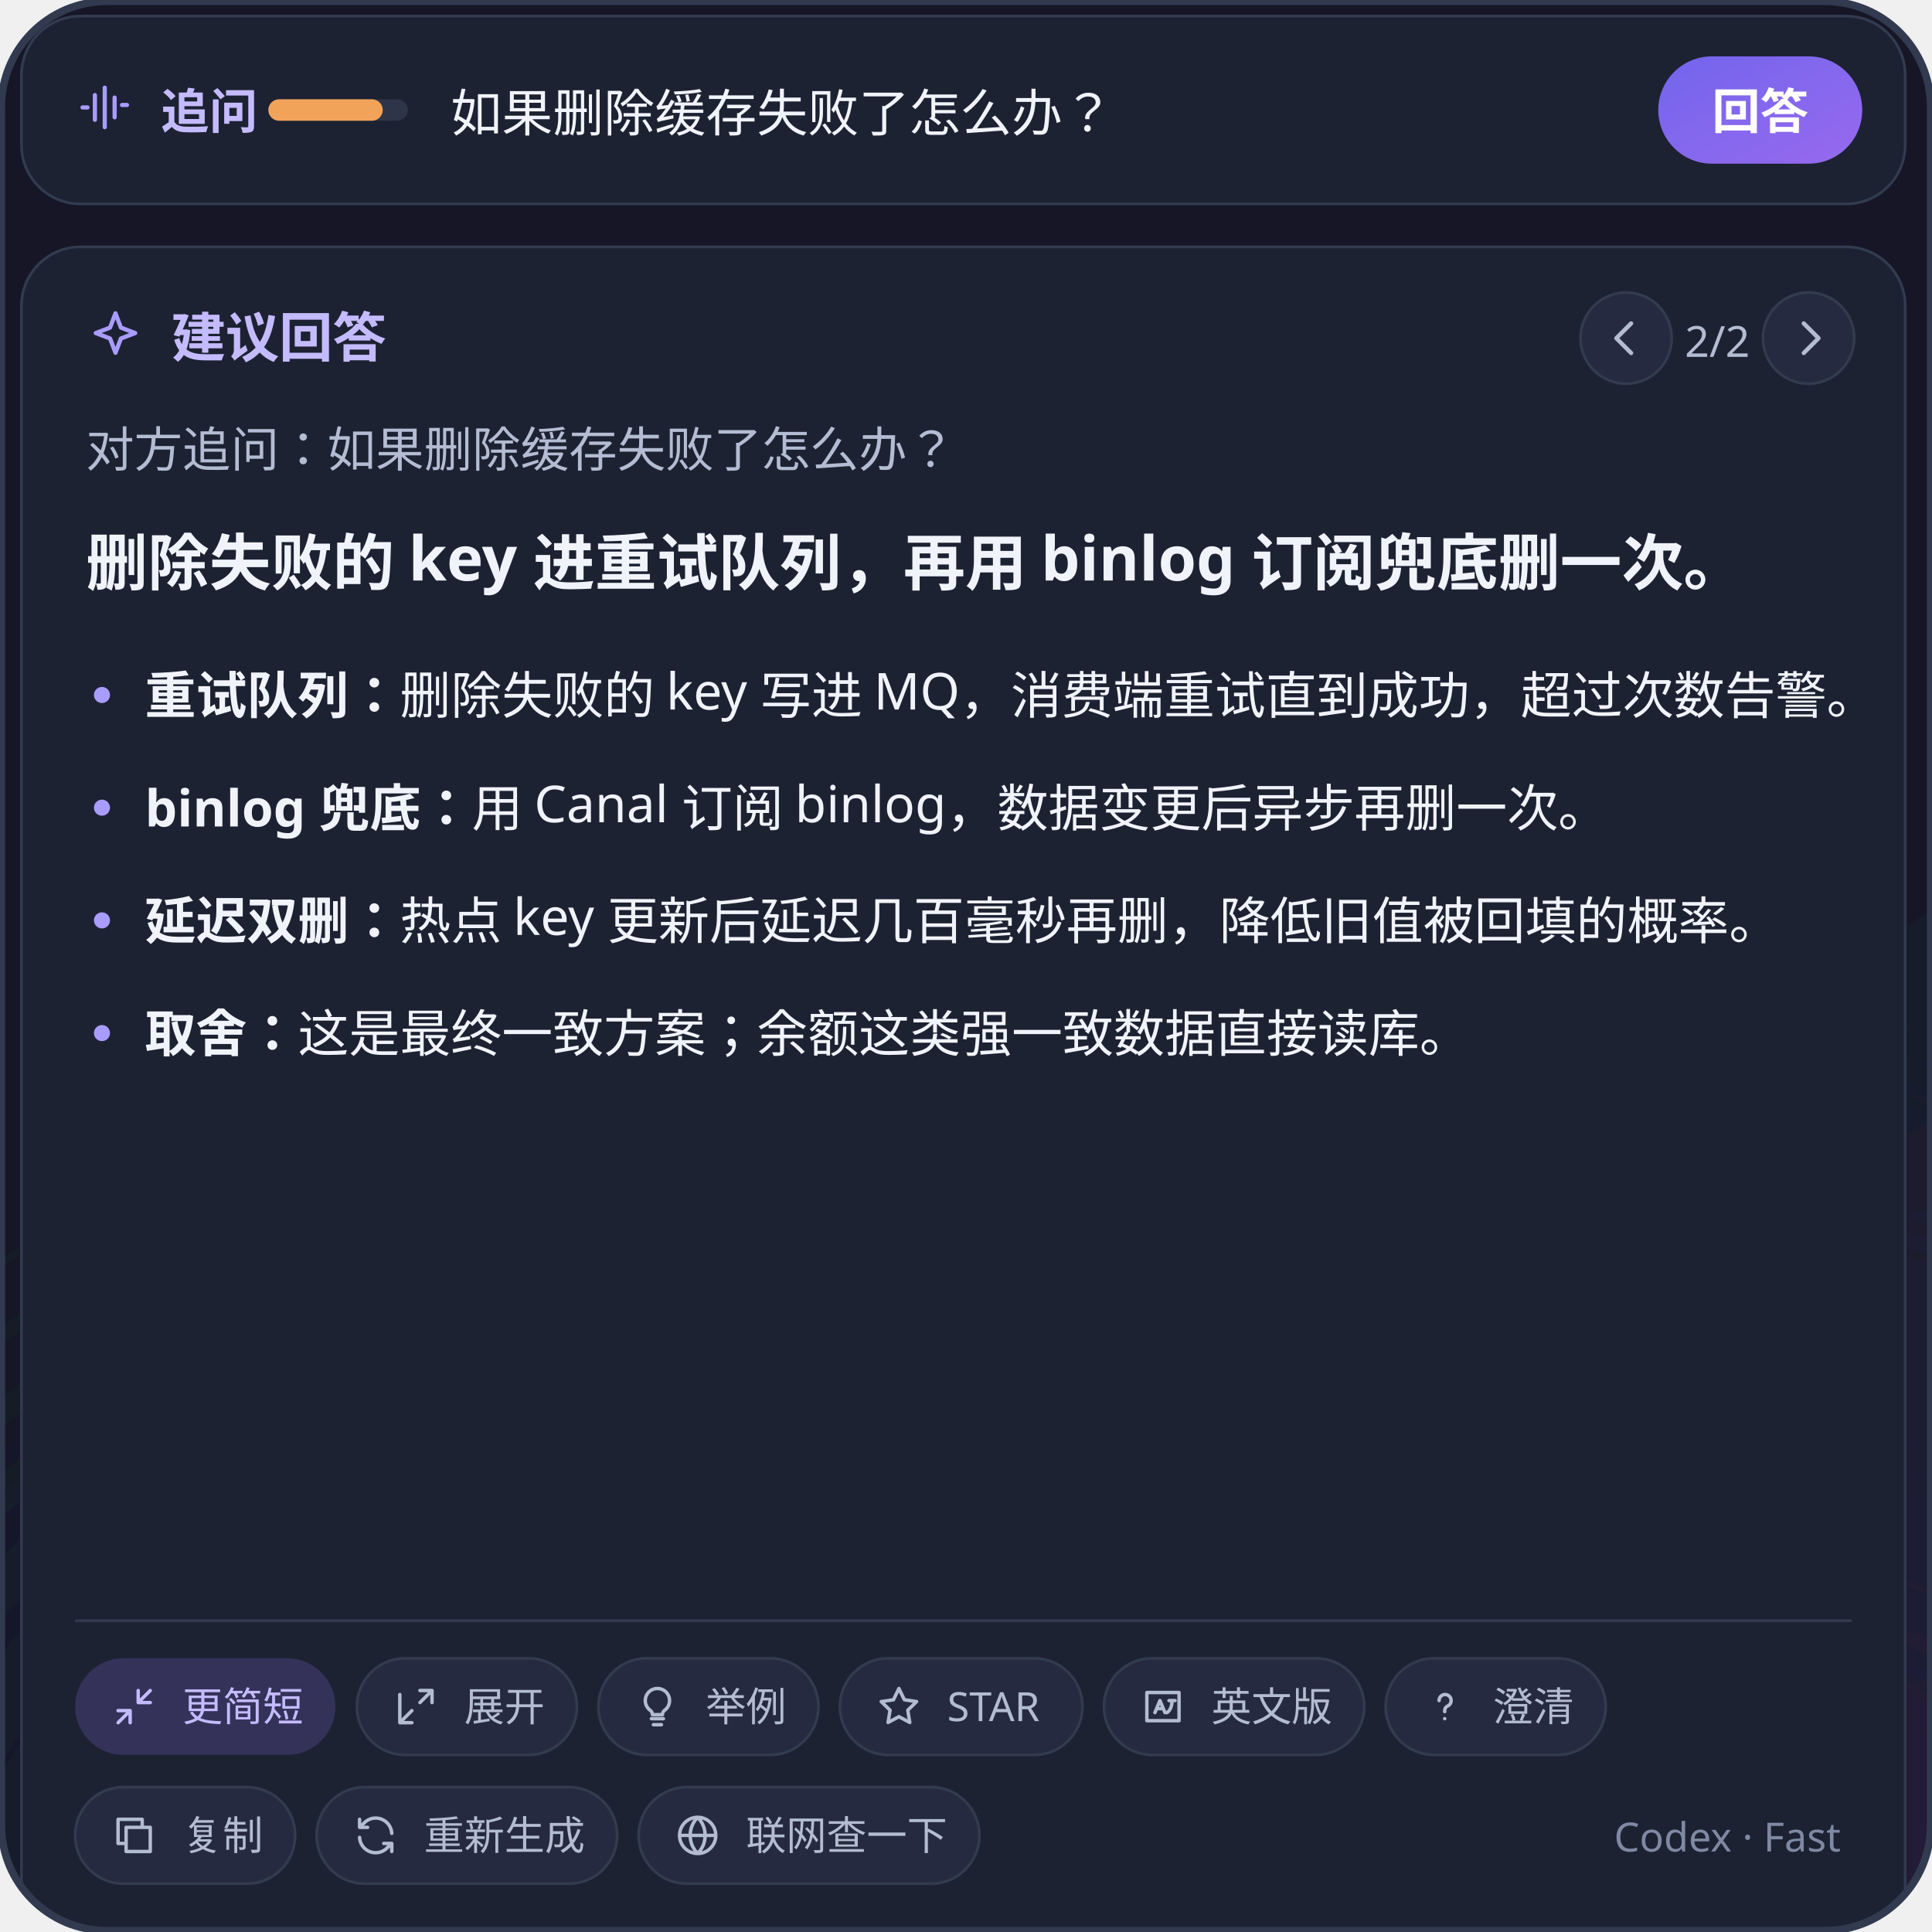
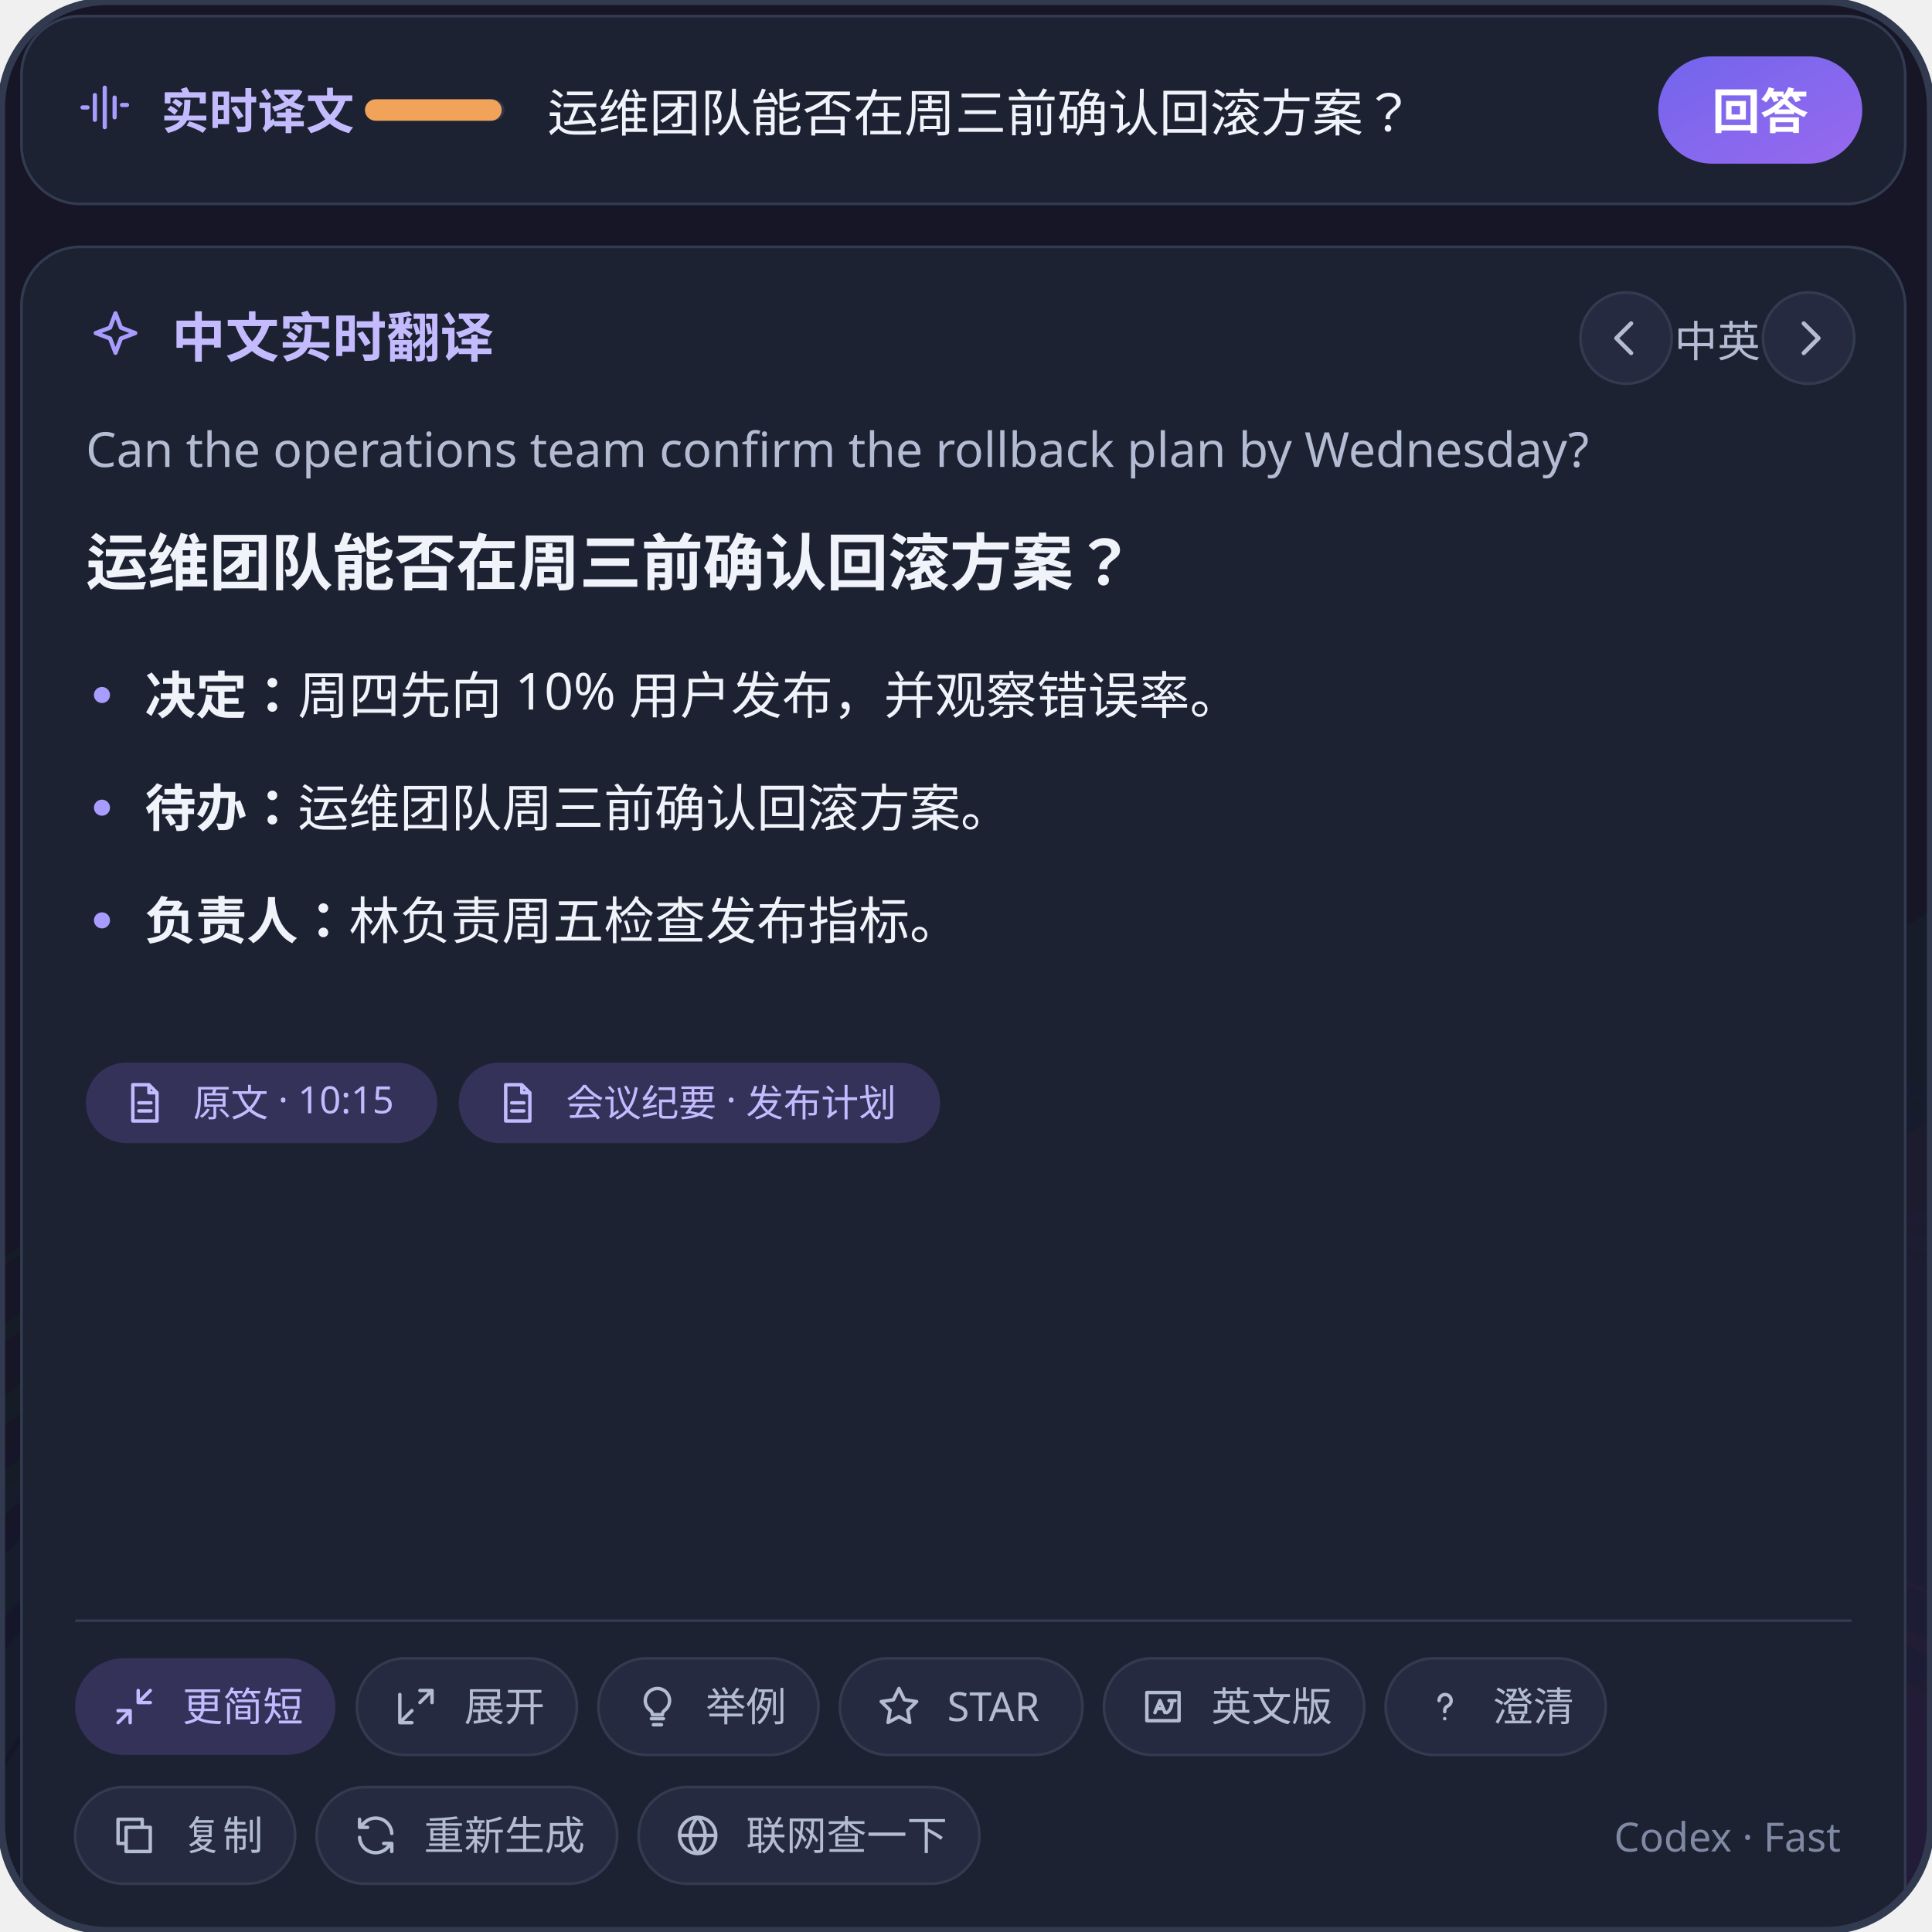
<svg xmlns="http://www.w3.org/2000/svg" width="512" height="512" viewBox="0 0 512 512" fill="none">
  <defs>
    <linearGradient id="accent" x1="0" y1="0" x2="1" y2="1">
      <stop stop-color="#7265ed" />
      <stop offset="1" stop-color="#9769ee" />
    </linearGradient>
    <linearGradient id="canvas" x1="0" y1="0" x2="1" y2="1">
      <stop stop-color="#151926" />
      <stop offset=".7" stop-color="#151926" />
      <stop offset="1" stop-color="#221d3a" />
    </linearGradient>
    <radialGradient id="corner-glow">
      <stop stop-color="#221d3a" stop-opacity=".85" />
      <stop offset="1" stop-color="#221d3a" stop-opacity="0" />
    </radialGradient>
    <linearGradient id="room" x1="0" y1="0" x2="1" y2="1">
      <stop stop-color="#3a4258" />
      <stop offset="1" stop-color="#1f2434" />
    </linearGradient>
    <linearGradient id="metal" x1="0" y1="0" x2="0" y2="1">
      <stop stop-color="#e1e6f1" />
      <stop offset=".12" stop-color="#9aa4b8" />
      <stop offset=".56" stop-color="#737f96" />
      <stop offset=".86" stop-color="#b2bbcc" />
      <stop offset="1" stop-color="#5d6980" />
    </linearGradient>
    <linearGradient id="rim-light" x1="0" y1="0" x2=".7" y2="1">
      <stop stop-color="#fff" stop-opacity=".8" />
      <stop offset=".42" stop-color="#e0e8fb" stop-opacity=".14" />
      <stop offset="1" stop-color="#fff" stop-opacity=".4" />
    </linearGradient>
    <linearGradient id="base" x1="0" y1="0" x2="0" y2="1">
      <stop stop-color="#f0f3fa" />
      <stop offset=".16" stop-color="#c7d0df" />
      <stop offset=".55" stop-color="#a4b0c5" />
      <stop offset="1" stop-color="#67758f" />
    </linearGradient>
    <linearGradient id="notch" x1="0" y1="0" x2="0" y2="1">
      <stop stop-color="#6c7991" />
      <stop offset="1" stop-color="#b8c3d5" />
    </linearGradient>
    <clipPath id="display">
      <rect x="74" y="42" width="1452" height="912" rx="16" />
    </clipPath>
    <filter id="device-shadow" x="-8%" y="-6%" width="116%" height="126%">
      <feDropShadow dx="0" dy="12" stdDeviation="12" flood-color="#0d1426" flood-opacity=".17" />
    </filter>
    <filter id="contact-shadow" x="-10%" y="-100%" width="120%" height="300%">
      <feGaussianBlur stdDeviation="6" />
    </filter>
    <filter id="card-shadow" x="-20%" y="-20%" width="140%" height="160%">
      <feDropShadow dx="0" dy="18" stdDeviation="20" flood-color="#05070d" flood-opacity=".45" />
    </filter>
    <filter id="phone-shadow" x="-20%" y="-10%" width="140%" height="130%">
      <feDropShadow dx="0" dy="12" stdDeviation="10" flood-color="#0d1426" flood-opacity=".18" />
    </filter>
  </defs>
  <g font-family="'HarmonyOS Sans SC','PingFang SC','Microsoft YaHei',sans-serif" text-rendering="geometricPrecision">
    <svg x="0" y="0" width="512" height="512" viewBox="800 140 720 720">
      <clipPath id="c-answer">
        <rect x="800" y="140" width="720" height="720" rx="39.375" />
      </clipPath>
      <g clip-path="url(#c-answer)">
        <rect x="800" y="140" width="720" height="720" fill="#151926" />
        <ellipse cx="800" cy="1026" rx="660" ry="6" fill="#101626" opacity=".16" filter="url(#contact-shadow)" />
        <g filter="url(#device-shadow)">
          <rect x="50" y="18" width="1500" height="966" rx="34" fill="url(#metal)" stroke="#7b8498" />
          <rect x="53" y="21" width="1494" height="960" rx="31" fill="none" stroke="url(#rim-light)" />
          <rect x="60" y="28" width="1480" height="946" rx="28" fill="#0c0f16" stroke="none" />
          <circle cx="800" cy="34" r="3.2" fill="#090d15" stroke="#8491aa" stroke-width=".6" />
          <circle cx="799.3" cy="33.3" r=".8" fill="#7186a5" />
          <g clip-path="url(#display)">
            <rect x="74" y="42" width="1452" height="912" rx="16" fill="url(#canvas)" stroke="none" />
            <ellipse cx="1300" cy="900" rx="700" ry="420" fill="url(#corner-glow)" />
            <circle cx="106" cy="68" r="7" fill="#ff6a65" />
            <circle cx="130" cy="68" r="7" fill="#f8c34b" />
            <circle cx="154" cy="68" r="7" fill="#62c878" />
            <rect x="250" y="72" width="486" height="56" rx="28" fill="#1d2232" stroke="#323a50" />
            <rect x="256" y="77" width="114" height="46" rx="23" fill="#35305a" stroke="none" />
            <g transform="translate(276 89) scale(0.92)" fill="none" stroke="#c4bbff" stroke-width="1.7" stroke-linecap="round" stroke-linejoin="round">
              <path d="M3 12h2m3-5v10m4-13v16m4-12v8m3-5h2" />
            </g>
            <text x="306" y="108" font-size="20" font-weight="600" fill="#c4bbff">助手</text>
            <g transform="translate(396 89) scale(0.92)" fill="none" stroke="#b3bcd2" stroke-width="1.7" stroke-linecap="round" stroke-linejoin="round">
              <path d="m12 3 9 5-9 5-9-5zM3 13l9 5 9-5" />
            </g>
            <text x="426" y="108" font-size="20" font-weight="500" fill="#b3bcd2">场景</text>
            <g transform="translate(516 89) scale(0.92)" fill="none" stroke="#b3bcd2" stroke-width="1.7" stroke-linecap="round" stroke-linejoin="round">
              <path d="M12 7v5l3 2M21 12a9 9 0 1 1-18 0 9 9 0 0 1 18 0" />
            </g>
            <text x="546" y="108" font-size="20" font-weight="500" fill="#b3bcd2">记录</text>
            <g transform="translate(636 89) scale(0.92)" fill="none" stroke="#b3bcd2" stroke-width="1.7" stroke-linecap="round" stroke-linejoin="round">
              <path d="M12 9a3 3 0 1 0 0 6 3 3 0 0 0 0-6M12 2v3m0 14v3M2 12h3m14 0h3M4.9 4.9l2.1 2.1m10 10 2.1 2.1M4.9 19.1 7 17M17 7l2.1-2.1" />
            </g>
            <text x="666" y="108" font-size="20" font-weight="500" fill="#b3bcd2">设置</text>
            <rect x="1190" y="72" width="150" height="56" rx="28" fill="#1d2232" stroke="#323a50" />
            <circle cx="1216" cy="100" r="6" fill="#6fdcae" />
-             <text x="1232" y="108" font-size="20" font-weight="500" fill="#f1f3fb">14:06</text>
+             <text x="1232" y="108" font-size="20" font-weight="500" fill="#f1f3fb">10:16</text>
            <rect x="1300" y="90" width="3" height="20" rx="1.5" fill="#a99cff" stroke="none" />
            <rect x="1307" y="96" width="3" height="14" rx="1.5" fill="#6fdcae" stroke="none" />
            <circle cx="1378" cy="100" r="25" fill="#1d2232" stroke="#323a50" />
            <g transform="translate(1367 89) scale(0.92)" fill="none" stroke="#f1f3fb" stroke-width="2" stroke-linecap="round" stroke-linejoin="round">
              <path d="M8 5v14M16 5v14" />
            </g>
            <circle cx="1438" cy="100" r="25" fill="#1d2232" stroke="#323a50" />
            <g transform="translate(1427 89) scale(0.92)" fill="none" stroke="#f1f3fb" stroke-width="2" stroke-linecap="round" stroke-linejoin="round">
              <path d="M6 6h12v12H6z" />
            </g>
            <circle cx="1494" cy="100" r="25" fill="#1d2232" stroke="#323a50" />
            <g transform="translate(1483 89) scale(0.92)" fill="none" stroke="#f1f3fb" stroke-width="2" stroke-linecap="round" stroke-linejoin="round">
              <path d="M3 5h18v14H3zM3 9h18" />
            </g>
            <rect x="90" y="146" width="700" height="576" rx="22" fill="#1d2232" stroke="#323a50" />
            <g transform="translate(112 169) scale(0.92)" fill="none" stroke="#b3bcd2" stroke-width="1.7" stroke-linecap="round" stroke-linejoin="round">
              <path d="M4 5h16v11H9l-5 4z" />
            </g>
            <text x="144" y="188" font-size="21" font-weight="600" fill="#f1f3fb">实时对话</text>
            <rect x="246" y="164" width="182" height="38" rx="19" fill="#262c3f" stroke="#323a50" />
            <g transform="translate(258 173) scale(0.83)" fill="none" stroke="#b3bcd2" stroke-width="1.7" stroke-linecap="round" stroke-linejoin="round">
-               <path d="M4 5h16v14H4zM12 9a2.5 2.5 0 1 0 0 5 2.5 2.5 0 0 0 0-5M8 17c1-1.6 2.3-2.4 4-2.4s3 .8 4 2.4" />
-             </g>
-             <text x="286" y="189" font-size="17" font-weight="500" fill="#f1f3fb">字节后端二面</text>
+               <path d="M4 8h16v12H4zM9 8V5h6v3" />
+             </g>
+             <text x="286" y="189" font-size="17" font-weight="500" fill="#f1f3fb">产品发布周会</text>
            <g transform="translate(402 175) scale(0.67)" fill="none" stroke="#7f89a3" stroke-width="1.7" stroke-linecap="round" stroke-linejoin="round">
              <path d="m8 10 4-4 4 4M8 14l4 4 4-4" />
            </g>
-             <rect x="438" y="164" width="255.61" height="38" rx="19" fill="#262c3f" stroke="#323a50" />
+             <rect x="438" y="164" width="204.61" height="38" rx="19" fill="#262c3f" stroke="#323a50" />
            <g transform="translate(450 173) scale(0.83)" fill="none" stroke="#b3bcd2" stroke-width="1.7" stroke-linecap="round" stroke-linejoin="round">
              <path d="M4 9h4l5-4v14l-5-4H4zM17 8.5a5 5 0 0 1 0 7" />
            </g>
-             <text x="478" y="189" font-size="17" font-weight="500" fill="#f1f3fb">Zoom · 后端工程师二面</text>
-             <g transform="translate(667.61 175) scale(0.67)" fill="none" stroke="#7f89a3" stroke-width="1.7" stroke-linecap="round" stroke-linejoin="round">
+             <text x="478" y="189" font-size="17" font-weight="500" fill="#f1f3fb">Zoom · 系统声音</text>
+             <g transform="translate(616.61 175) scale(0.67)" fill="none" stroke="#7f89a3" stroke-width="1.7" stroke-linecap="round" stroke-linejoin="round">
              <path d="m8 10 4-4 4 4M8 14l4 4 4-4" />
            </g>
            <circle cx="760" cy="183" r="18" fill="url(#accent)" />
            <g transform="translate(749 172) scale(0.92)" fill="none" stroke="#fff" stroke-width="2.2" stroke-linecap="round" stroke-linejoin="round">
              <path d="M12 5v12m-5-5 5 5 5-5" />
            </g>
-             <text x="112" y="232" font-size="16" font-weight="400" fill="#7f89a3">X-ASR 本地识别 · 每句整句精修 · 1 句疑似回声已忽略</text>
+             <text x="112" y="232" font-size="16" font-weight="400" fill="#7f89a3">中英实时转写 · 双向翻译 · 3 位参会者</text>
            <rect x="112" y="248" width="322" height="40" rx="20" fill="#262c3f" stroke="none" />
            <g transform="translate(126 257) scale(0.83)" fill="none" stroke="#a99cff" stroke-width="1.7" stroke-linecap="round" stroke-linejoin="round">
              <path d="M4 9h4l5-4v14l-5-4H4zM17 8.5a5 5 0 0 1 0 7" />
            </g>
            <text x="154" y="275" font-size="15" font-weight="500" fill="#b3bcd2">对方</text>
            <rect x="196" y="266.5" width="2.6" height="3" rx="1.3" fill="#a99cff" stroke="none" />
            <rect x="202" y="262.36" width="2.6" height="11.29" rx="1.3" fill="#a99cff" stroke="none" />
            <rect x="208" y="265.71" width="2.6" height="4.58" rx="1.3" fill="#a99cff" stroke="none" />
            <rect x="214" y="265.64" width="2.6" height="4.72" rx="1.3" fill="#a99cff" stroke="none" />
            <rect x="220" y="265.55" width="2.6" height="4.9" rx="1.3" fill="#a99cff" stroke="none" />
            <rect x="226" y="262.66" width="2.6" height="10.68" rx="1.3" fill="#a99cff" stroke="none" />
            <rect x="232" y="261.63" width="2.6" height="12.75" rx="1.3" fill="#a99cff" stroke="none" />
            <rect x="238" y="261.72" width="2.6" height="12.56" rx="1.3" fill="#a99cff" stroke="none" />
            <rect x="244" y="260.7" width="2.6" height="14.59" rx="1.3" fill="#a99cff" stroke="none" />
            <rect x="250" y="264.9" width="2.6" height="6.2" rx="1.3" fill="#a99cff" stroke="none" />
            <rect x="256" y="266.39" width="2.6" height="3.22" rx="1.3" fill="#a99cff" stroke="none" />
            <rect x="262" y="265.88" width="2.6" height="4.25" rx="1.3" fill="#a99cff" stroke="none" />
            <rect x="268" y="258.67" width="2.6" height="18.67" rx="1.3" fill="#a99cff" stroke="none" />
            <rect x="274" y="265.42" width="2.6" height="5.16" rx="1.3" fill="#a99cff" stroke="none" />
            <rect x="280" y="256.89" width="2.6" height="22.22" rx="1.3" fill="#a99cff" stroke="none" />
            <rect x="286" y="263.77" width="2.6" height="8.46" rx="1.3" fill="#a99cff" stroke="none" />
            <rect x="292" y="263.4" width="2.6" height="9.19" rx="1.3" fill="#a99cff" stroke="none" />
            <rect x="298" y="265.63" width="2.6" height="4.73" rx="1.3" fill="#a99cff" stroke="none" />
            <rect x="304" y="261.95" width="2.6" height="12.09" rx="1.3" fill="#a99cff" stroke="none" />
            <rect x="310" y="259.01" width="2.6" height="17.97" rx="1.3" fill="#a99cff" stroke="none" />
            <rect x="316" y="260.69" width="2.6" height="14.63" rx="1.3" fill="#a99cff" stroke="none" />
            <rect x="322" y="257.51" width="2.6" height="20.98" rx="1.3" fill="#a99cff" stroke="none" />
            <rect x="328" y="264.55" width="2.6" height="6.9" rx="1.3" fill="#a99cff" stroke="none" />
            <rect x="334" y="264.55" width="2.6" height="6.9" rx="1.3" fill="#a99cff" stroke="none" />
            <rect x="340" y="266.38" width="2.6" height="3.24" rx="1.3" fill="#a99cff" stroke="none" />
            <rect x="346" y="259.44" width="2.6" height="17.11" rx="1.3" fill="#a99cff" stroke="none" />
            <rect x="352" y="264.45" width="2.6" height="7.1" rx="1.3" fill="#a99cff" stroke="none" />
            <rect x="358" y="257.36" width="2.6" height="21.28" rx="1.3" fill="#a99cff" stroke="none" />
            <rect x="364" y="262.9" width="2.6" height="10.19" rx="1.3" fill="#a99cff" stroke="none" />
            <rect x="370" y="262.87" width="2.6" height="10.27" rx="1.3" fill="#a99cff" stroke="none" />
            <rect x="376" y="266.29" width="2.6" height="3.43" rx="1.3" fill="#a99cff" stroke="none" />
            <rect x="382" y="264.25" width="2.6" height="7.51" rx="1.3" fill="#a99cff" stroke="none" />
            <rect x="388" y="261.36" width="2.6" height="13.29" rx="1.3" fill="#a99cff" stroke="none" />
            <rect x="394" y="263.38" width="2.6" height="9.25" rx="1.3" fill="#a99cff" stroke="none" />
            <rect x="400" y="260.24" width="2.6" height="15.52" rx="1.3" fill="#a99cff" stroke="none" />
            <rect x="406" y="265.62" width="2.6" height="4.76" rx="1.3" fill="#a99cff" stroke="none" />
            <rect x="412" y="264.47" width="2.6" height="7.06" rx="1.3" fill="#a99cff" stroke="none" />
            <rect x="418" y="266.46" width="2.6" height="3.08" rx="1.3" fill="#a99cff" stroke="none" />
            <rect x="424" y="263.98" width="2.6" height="8.05" rx="1.3" fill="#a99cff" stroke="none" />
            <rect x="430" y="265.35" width="2.6" height="5.3" rx="1.3" fill="#a99cff" stroke="none" />
            <rect x="446" y="248" width="322" height="40" rx="20" fill="#262c3f" stroke="none" />
            <g transform="translate(460 257) scale(0.83)" fill="none" stroke="#6fdcae" stroke-width="1.7" stroke-linecap="round" stroke-linejoin="round">
              <path d="M9 6a3 3 0 0 1 6 0v6a3 3 0 0 1-6 0zM5.5 11a6.5 6.5 0 0 0 13 0M12 17.5V21" />
            </g>
            <text x="488" y="275" font-size="15" font-weight="500" fill="#b3bcd2">我</text>
            <rect x="530" y="263.45" width="2.6" height="9.09" rx="1.3" fill="#6fdcae" stroke="none" />
            <rect x="536" y="263.13" width="2.6" height="9.74" rx="1.3" fill="#6fdcae" stroke="none" />
            <rect x="542" y="264.46" width="2.6" height="7.07" rx="1.3" fill="#6fdcae" stroke="none" />
            <rect x="548" y="264.9" width="2.6" height="6.2" rx="1.3" fill="#6fdcae" stroke="none" />
            <rect x="554" y="266.19" width="2.6" height="3.63" rx="1.3" fill="#6fdcae" stroke="none" />
            <rect x="560" y="262.56" width="2.6" height="10.88" rx="1.3" fill="#6fdcae" stroke="none" />
            <rect x="566" y="266.06" width="2.6" height="3.87" rx="1.3" fill="#6fdcae" stroke="none" />
            <rect x="572" y="258.69" width="2.6" height="18.61" rx="1.3" fill="#6fdcae" stroke="none" />
            <rect x="578" y="265.09" width="2.6" height="5.82" rx="1.3" fill="#6fdcae" stroke="none" />
            <rect x="584" y="261.61" width="2.6" height="12.78" rx="1.3" fill="#6fdcae" stroke="none" />
            <rect x="590" y="265.86" width="2.6" height="4.29" rx="1.3" fill="#6fdcae" stroke="none" />
            <rect x="596" y="264.12" width="2.6" height="7.77" rx="1.3" fill="#6fdcae" stroke="none" />
            <rect x="602" y="262.04" width="2.6" height="11.93" rx="1.3" fill="#6fdcae" stroke="none" />
            <rect x="608" y="260.11" width="2.6" height="15.79" rx="1.3" fill="#6fdcae" stroke="none" />
            <rect x="614" y="258.07" width="2.6" height="19.85" rx="1.3" fill="#6fdcae" stroke="none" />
            <rect x="620" y="262.56" width="2.6" height="10.88" rx="1.3" fill="#6fdcae" stroke="none" />
            <rect x="626" y="261.79" width="2.6" height="12.43" rx="1.3" fill="#6fdcae" stroke="none" />
            <rect x="632" y="266.46" width="2.6" height="3.07" rx="1.3" fill="#6fdcae" stroke="none" />
            <rect x="638" y="261.71" width="2.6" height="12.58" rx="1.3" fill="#6fdcae" stroke="none" />
            <rect x="644" y="266.13" width="2.6" height="3.75" rx="1.3" fill="#6fdcae" stroke="none" />
            <rect x="650" y="255.84" width="2.6" height="24.33" rx="1.3" fill="#6fdcae" stroke="none" />
            <rect x="656" y="263.39" width="2.6" height="9.21" rx="1.3" fill="#6fdcae" stroke="none" />
            <rect x="662" y="259.37" width="2.6" height="17.26" rx="1.3" fill="#6fdcae" stroke="none" />
            <rect x="668" y="264.62" width="2.6" height="6.77" rx="1.3" fill="#6fdcae" stroke="none" />
            <rect x="674" y="265.42" width="2.6" height="5.16" rx="1.3" fill="#6fdcae" stroke="none" />
            <rect x="680" y="262.22" width="2.6" height="11.56" rx="1.3" fill="#6fdcae" stroke="none" />
            <rect x="686" y="261.32" width="2.6" height="13.36" rx="1.3" fill="#6fdcae" stroke="none" />
            <rect x="692" y="257.88" width="2.6" height="20.23" rx="1.3" fill="#6fdcae" stroke="none" />
            <rect x="698" y="263.44" width="2.6" height="9.12" rx="1.3" fill="#6fdcae" stroke="none" />
            <rect x="704" y="261.08" width="2.6" height="13.83" rx="1.3" fill="#6fdcae" stroke="none" />
            <rect x="710" y="266.32" width="2.6" height="3.35" rx="1.3" fill="#6fdcae" stroke="none" />
            <rect x="716" y="264.2" width="2.6" height="7.59" rx="1.3" fill="#6fdcae" stroke="none" />
            <rect x="722" y="265.69" width="2.6" height="4.61" rx="1.3" fill="#6fdcae" stroke="none" />
            <rect x="728" y="259.87" width="2.6" height="16.26" rx="1.3" fill="#6fdcae" stroke="none" />
            <rect x="734" y="263.8" width="2.6" height="8.41" rx="1.3" fill="#6fdcae" stroke="none" />
            <rect x="740" y="261.99" width="2.6" height="12.02" rx="1.3" fill="#6fdcae" stroke="none" />
            <rect x="746" y="264.75" width="2.6" height="6.5" rx="1.3" fill="#6fdcae" stroke="none" />
            <rect x="752" y="266.35" width="2.6" height="3.3" rx="1.3" fill="#6fdcae" stroke="none" />
            <rect x="758" y="264.94" width="2.6" height="6.12" rx="1.3" fill="#6fdcae" stroke="none" />
            <rect x="764" y="264.9" width="2.6" height="6.19" rx="1.3" fill="#6fdcae" stroke="none" />
-             <rect x="112" y="306" width="454" height="53" rx="16" fill="#262c3f" stroke="none" />
-             <text x="130" y="340" font-size="19" fill="#f1f3fb" font-weight="400">先聊聊你简历上的订单系统，大促时库存怎么扣？</text>
-             <rect x="301.46" y="371" width="466.54" height="53" rx="16" fill="#3a3366" stroke="none" />
-             <text x="319.46" y="405" font-size="19" fill="#f1f3fb" font-weight="400">库存先在 Redis 里用 Lua 原子扣减，再异步落库。</text>
-             <g transform="translate(114 434) scale(0.75)" fill="none" stroke="#a99cff" stroke-width="1.7" stroke-linecap="round" stroke-linejoin="round">
+             <rect x="112" y="306" width="428.16" height="84" rx="16" fill="#262c3f" stroke="none" />
+             <text x="130" y="340" font-size="19" fill="#f1f3fb" font-weight="400">The release is planned for next Thursday. </text>
+             <text x="130" y="371" font-size="19" fill="#f1f3fb" font-weight="400">Could we confirm the rollout plan?</text>
+             <rect x="292.53" y="402" width="475.47" height="84" rx="16" fill="#3a3366" stroke="none" />
+             <text x="310.53" y="436" font-size="19" fill="#f1f3fb" font-weight="400">Yes. We can start with ten percent of users and </text>
+             <text x="310.53" y="467" font-size="19" fill="#f1f3fb" font-weight="400">watch the error rate.</text>
+             <g transform="translate(114 496) scale(0.75)" fill="none" stroke="#a99cff" stroke-width="1.7" stroke-linecap="round" stroke-linejoin="round">
              <path d="M4 5h16v11H9l-5 4z" />
            </g>
-             <text x="140" y="449" font-size="15" font-weight="600" fill="#c4bbff">问题</text>
-             <text x="182" y="449" font-size="15" font-weight="400" fill="#7f89a3">14:05:20</text>
-             <rect x="112" y="462" width="416" height="53" rx="16" fill="#262c3f" stroke="none" />
-             <text x="130" y="496" font-size="19" fill="#f1f3fb" font-weight="400">那数据库和缓存同时更新，怎么保证一致性？</text>
-             <g transform="translate(118 529) scale(0.75)" fill="none" stroke="#7f89a3" stroke-width="1.7" stroke-linecap="round" stroke-linejoin="round">
-               <path d="M4 9h4l5-4v14l-5-4H4zM17 8.5a5 5 0 0 1 0 7" />
-             </g>
-             <g text-decoration="line-through">
-               <text x="146" y="545" font-size="16" fill="#7f89a3" font-weight="400">数据库和缓存同时更新的时候你们怎么保证一致性</text>
-             </g>
-             <text x="762" y="545" font-size="16" font-weight="600" fill="#c4bbff" text-anchor="end">是我说的</text>
-             <rect x="333" y="565" width="435" height="53" rx="16" fill="#3a3366" stroke="none" />
-             <text x="351" y="599" font-size="19" fill="#f1f3fb" font-weight="400">我们用的是先更新数据库、再删除缓存的方式。</text>
-             <rect x="112" y="630" width="273.5" height="53" rx="16" fill="#262c3f" stroke="#7f89a3" stroke-dasharray="5 5" />
-             <text x="130" y="664" font-size="19" fill="#b3bcd2" font-weight="400">如果删除缓存失败了怎么办…</text>
+             <text x="140" y="511" font-size="15" font-weight="600" fill="#c4bbff">实时翻译</text>
+             <text x="212" y="511" font-size="15" font-weight="400" fill="#7f89a3">10:15:20</text>
+             <rect x="112" y="524" width="460.65" height="84" rx="16" fill="#262c3f" stroke="none" />
+             <text x="130" y="558" font-size="19" fill="#f1f3fb" font-weight="400">Can the operations team confirm the rollback </text>
+             <text x="130" y="589" font-size="19" fill="#f1f3fb" font-weight="400">plan by Wednesday?</text>
+             <rect x="301.46" y="620" width="466.54" height="84" rx="16" fill="#3a3366" stroke="none" />
+             <text x="319.46" y="654" font-size="19" fill="#f1f3fb" font-weight="400">I’ll ask the team and add the owner to today’s </text>
+             <text x="319.46" y="685" font-size="19" fill="#f1f3fb" font-weight="400">notes.</text>
+             <rect x="112" y="716" width="433.48" height="53" rx="16" fill="#262c3f" stroke="#7f89a3" stroke-dasharray="5 5" />
+             <text x="130" y="750" font-size="19" fill="#b3bcd2" font-weight="400">Great. Let’s review the metrics on Friday…</text>
            <rect x="90" y="738" width="700" height="128" rx="22" fill="#1d2232" stroke="#323a50" />
            <g transform="translate(112 761) scale(0.92)" fill="none" stroke="#b3bcd2" stroke-width="1.7" stroke-linecap="round" stroke-linejoin="round">
-               <path d="M12 7v5l3 2M21 12a9 9 0 1 1-18 0 9 9 0 0 1 18 0" />
-             </g>
-             <text x="144" y="780" font-size="21" font-weight="600" fill="#f1f3fb">回答记录</text>
-             <text x="232" y="780" font-size="15" font-weight="400" fill="#7f89a3">2</text>
-             <rect x="110" y="794" width="660" height="76" rx="14" fill="#35305a" stroke="none" />
-             <text x="130" y="824" font-size="17" font-weight="600" fill="#f1f3fb">数据库和缓存同时更新，怎么保证一致性？</text>
-             <text x="750" y="824" font-size="13" font-weight="400" fill="#7f89a3" text-anchor="end">14:05</text>
-             <text x="130" y="852" font-size="15" font-weight="400" fill="#b3bcd2">先更新数据库再删缓存，用 binlog 订阅兜底，保证最终一致。</text>
+               <path d="m5 12.5 4.5 4.5L19 7" />
+             </g>
+             <text x="144" y="780" font-size="21" font-weight="600" fill="#f1f3fb">会议纪要 · 实时</text>
+             <text x="116" y="822" font-size="15" font-weight="600" fill="#7f89a3">决定</text>
+             <text x="170" y="822" font-size="17" font-weight="400" fill="#f1f3fb">先向 10% 用户发布，观察错误率</text>
+             <text x="116" y="856" font-size="15" font-weight="600" fill="#7f89a3">待办</text>
+             <text x="170" y="856" font-size="17" font-weight="400" fill="#f1f3fb">运维周三前确认回滚方案</text>
+             <text x="116" y="890" font-size="15" font-weight="600" fill="#7f89a3">负责人</text>
+             <text x="170" y="890" font-size="17" font-weight="400" fill="#f1f3fb">林 · 周五检查发布指标</text>
            <rect x="808" y="146" width="702" height="70" rx="22" fill="#1d2232" stroke="#323a50" />
            <g transform="translate(828 169) scale(0.92)" fill="none" stroke="#a99cff" stroke-width="1.7" stroke-linecap="round" stroke-linejoin="round">
              <path d="M3 12h2m3-5v10m4-13v16m4-12v8m3-5h2" />
            </g>
-             <text x="860" y="188" font-size="18" font-weight="600" fill="#c4bbff">追问</text>
-             <rect x="900" y="177" width="52" height="8" rx="4" fill="#2d3449" stroke="none" />
-             <rect x="900" y="177" width="42.64" height="8" rx="4" fill="#f2a35a" stroke="none" />
-             <text x="968" y="189" font-size="19" font-weight="500" fill="#f1f3fb">如果删除缓存失败了怎么办？</text>
+             <text x="860" y="188" font-size="18" font-weight="600" fill="#c4bbff">实时译文</text>
+             <rect x="936" y="177" width="52" height="8" rx="4" fill="#2d3449" stroke="none" />
+             <rect x="936" y="177" width="50.96" height="8" rx="4" fill="#f2a35a" stroke="none" />
+             <text x="1004" y="189" font-size="19" font-weight="500" fill="#f1f3fb">运维团队能否在周三前确认回滚方案？</text>
            <rect x="1418" y="161" width="76" height="40" rx="20" fill="url(#accent)" stroke="none" />
            <text x="1456" y="188" font-size="18" font-weight="600" fill="#fff" text-anchor="middle">回答</text>
            <rect x="808" y="232" width="702" height="634" rx="22" fill="#1d2232" stroke="#323a50" />
            <g transform="translate(832 254) scale(0.92)" fill="none" stroke="#a99cff" stroke-width="1.7" stroke-linecap="round" stroke-linejoin="round">
              <path d="m12 3 2.2 5.8L20 11l-5.8 2.2L12 19l-2.2-5.8L4 11l5.8-2.2z" />
            </g>
-             <text x="864" y="273" font-size="20" font-weight="600" fill="#c4bbff">建议回答</text>
+             <text x="864" y="273" font-size="20" font-weight="600" fill="#c4bbff">中文实时翻译</text>
            <circle cx="1406" cy="266" r="17" fill="#262c3f" stroke="#323a50" />
            <g transform="translate(1395 255) scale(0.92)" fill="none" stroke="#b3bcd2" stroke-width="1.7" stroke-linecap="round" stroke-linejoin="round">
              <path d="m14 6-6 6 6 6" />
            </g>
-             <text x="1440" y="273" font-size="16" font-weight="500" fill="#b3bcd2" text-anchor="middle">2/2</text>
+             <text x="1440" y="273" font-size="16" font-weight="500" fill="#b3bcd2" text-anchor="middle">中英</text>
            <circle cx="1474" cy="266" r="17" fill="#262c3f" stroke="#323a50" />
            <g transform="translate(1463 255) scale(0.92)" fill="none" stroke="#b3bcd2" stroke-width="1.7" stroke-linecap="round" stroke-linejoin="round">
              <path d="m10 6 6 6-6 6" />
            </g>
-             <text x="832" y="314" font-size="18" fill="#b3bcd2" font-weight="400">对方追问：如果删除缓存失败了怎么办？</text>
+             <text x="832" y="314" font-size="18" fill="#b3bcd2" font-weight="400">Can the operations team confirm the rollback plan by Wednesday?</text>
            <text x="832" y="358" font-size="23" fill="#f1f3fb" font-weight="400">
-               <tspan font-weight="600" fill="#f1f3fb">删除失败的 key 进重试队列，再用 binlog 订阅兜底删一次。</tspan>
+               <tspan font-weight="600" fill="#f1f3fb">运维团队能否在周三前确认回滚方案？</tspan>
            </text>
            <circle cx="838" cy="399" r="3" fill="#a99cff" />
            <text x="854" y="406" font-size="19" fill="#f1f3fb" font-weight="400">
-               <tspan font-weight="600" fill="#f1f3fb">重试队列：</tspan>删除失败的 key 写进 MQ，消费端重试直到成功，超过次数告警。</text>
+               <tspan font-weight="600" fill="#f1f3fb">决定：</tspan>周四先向 10% 用户发布，并观察错误率。</text>
            <circle cx="838" cy="441" r="3" fill="#a99cff" />
            <text x="854" y="448" font-size="19" fill="#f1f3fb" font-weight="400">
-               <tspan font-weight="600" fill="#f1f3fb">binlog 兜底：</tspan>用 Canal 订阅 binlog，数据变更后异步再删一次。</text>
+               <tspan font-weight="600" fill="#f1f3fb">待办：</tspan>运维团队周三前确认回滚方案。</text>
            <circle cx="838" cy="483" r="3" fill="#a99cff" />
            <text x="854" y="490" font-size="19" fill="#f1f3fb" font-weight="400">
-               <tspan font-weight="600" fill="#f1f3fb">延迟双删：</tspan>热点 key 更新后延迟几百毫秒再删，降低旧值被回填的概率。</text>
-             <circle cx="838" cy="525" r="3" fill="#a99cff" />
-             <text x="854" y="532" font-size="19" fill="#f1f3fb" font-weight="400">
-               <tspan font-weight="600" fill="#f1f3fb">取舍：</tspan>这是最终一致方案；余额这类强一致数据直接读库。</text>
+               <tspan font-weight="600" fill="#f1f3fb">负责人：</tspan>林负责周五检查发布指标。</text>
+             <rect x="832" y="536" width="130.96" height="30" rx="15" fill="#35305a" stroke="none" />
+             <g transform="translate(845 542) scale(0.75)" fill="none" stroke="#c4bbff" stroke-width="1.7" stroke-linecap="round" stroke-linejoin="round">
+               <path d="M6 3h8l4 4v14H6zM14 3v4h4M9 12h6M9 16h6" />
+             </g>
+             <text x="872" y="556.04" font-size="14" font-weight="500" fill="#c4bbff">原文 · 10:15</text>
+             <rect x="970.96" y="536" width="179.4" height="30" rx="15" fill="#35305a" stroke="none" />
+             <g transform="translate(983.96 542) scale(0.75)" fill="none" stroke="#c4bbff" stroke-width="1.7" stroke-linecap="round" stroke-linejoin="round">
+               <path d="M6 3h8l4 4v14H6zM14 3v4h4M9 12h6M9 16h6" />
+             </g>
+             <text x="1010.96" y="556.04" font-size="14" font-weight="500" fill="#c4bbff">会议纪要 · 发布计划</text>
            <path d="M828 744L1490 744" stroke="#323a50" />
            <rect x="828" y="758" width="97" height="36" rx="18" fill="#35305a" stroke="none" />
            <g transform="translate(841 767) scale(0.75)" fill="none" stroke="#c4bbff" stroke-width="1.7" stroke-linecap="round" stroke-linejoin="round">
              <path d="M4 14h6v6M20 10h-6V4M14 10l6-6M4 20l6-6" />
            </g>
            <text x="868" y="781.4" font-size="15" font-weight="500" fill="#c4bbff">更简短</text>
            <rect x="933" y="758" width="82" height="36" rx="18" fill="#262c3f" stroke="#323a50" />
            <g transform="translate(946 767) scale(0.75)" fill="none" stroke="#b3bcd2" stroke-width="1.7" stroke-linecap="round" stroke-linejoin="round">
              <path d="M14 4h6v6M10 20H4v-14M20 4l-6 6M4 20l6-6" />
            </g>
            <text x="973" y="781.4" font-size="15" font-weight="500" fill="#b3bcd2">展开</text>
            <rect x="1023" y="758" width="82" height="36" rx="18" fill="#262c3f" stroke="#323a50" />
            <g transform="translate(1036 767) scale(0.75)" fill="none" stroke="#b3bcd2" stroke-width="1.7" stroke-linecap="round" stroke-linejoin="round">
              <path d="M9 18h6M10 21h4M12 3a6 6 0 0 0-3.5 10.9c.6.5 1 1.2 1 2.1h5c0-.9.4-1.6 1-2.1A6 6 0 0 0 12 3" />
            </g>
            <text x="1063" y="781.4" font-size="15" font-weight="500" fill="#b3bcd2">举例</text>
            <rect x="1113" y="758" width="90.4" height="36" rx="18" fill="#262c3f" stroke="#323a50" />
            <g transform="translate(1126 767) scale(0.75)" fill="none" stroke="#b3bcd2" stroke-width="1.7" stroke-linecap="round" stroke-linejoin="round">
              <path d="m12 3 2.7 5.6 6.1.9-4.4 4.3 1 6.1L12 17l-5.4 2.9 1-6.1-4.4-4.3 6.1-.9z" />
            </g>
            <text x="1153" y="781.4" font-size="15" font-weight="500" fill="#b3bcd2">STAR</text>
            <rect x="1211.4" y="758" width="97" height="36" rx="18" fill="#262c3f" stroke="#323a50" />
            <g transform="translate(1224.4 767) scale(0.75)" fill="none" stroke="#b3bcd2" stroke-width="1.7" stroke-linecap="round" stroke-linejoin="round">
              <path d="M4 5h16v14H4zM8 15l2.5-6 2.5 6M8.8 13h3.4M15 9h3M16.5 9c0 3-1 5-2.5 6" />
            </g>
            <text x="1251.4" y="781.4" font-size="15" font-weight="500" fill="#b3bcd2">英文版</text>
            <rect x="1316.4" y="758" width="82" height="36" rx="18" fill="#262c3f" stroke="#323a50" />
            <g transform="translate(1329.4 767) scale(0.75)" fill="none" stroke="#b3bcd2" stroke-width="1.7" stroke-linecap="round" stroke-linejoin="round">
              <path d="M9.2 9a3 3 0 1 1 4.3 2.7c-.9.4-1.5 1.2-1.5 2.2v.6M12 18h.01" />
            </g>
            <text x="1356.4" y="781.4" font-size="15" font-weight="500" fill="#b3bcd2">澄清</text>
            <rect x="828" y="806" width="82" height="36" rx="18" fill="#262c3f" stroke="#323a50" />
            <g transform="translate(841 815) scale(0.75)" fill="none" stroke="#b3bcd2" stroke-width="1.7" stroke-linecap="round" stroke-linejoin="round">
              <path d="M8 8h12v12H8zM16 8V4H4v12h4" />
            </g>
            <text x="868" y="829.4" font-size="15" font-weight="500" fill="#b3bcd2">复制</text>
            <rect x="918" y="806" width="112" height="36" rx="18" fill="#262c3f" stroke="#323a50" />
            <g transform="translate(931 815) scale(0.75)" fill="none" stroke="#b3bcd2" stroke-width="1.7" stroke-linecap="round" stroke-linejoin="round">
              <path d="M20 11a8 8 0 0 0-14-4.9L4 8M4 4v4h4M4 13a8 8 0 0 0 14 4.9L20 16m0 4v-4h-4" />
            </g>
            <text x="958" y="829.4" font-size="15" font-weight="500" fill="#b3bcd2">重新生成</text>
            <rect x="1038" y="806" width="127" height="36" rx="18" fill="#262c3f" stroke="#323a50" />
            <g transform="translate(1051 815) scale(0.75)" fill="none" stroke="#b3bcd2" stroke-width="1.7" stroke-linecap="round" stroke-linejoin="round">
              <path d="M21 12a9 9 0 1 1-18 0 9 9 0 0 1 18 0M3 12h18M12 3c2.5 2.6 3.7 5.6 3.7 9s-1.2 6.4-3.7 9c-2.5-2.6-3.7-5.6-3.7-9S9.5 5.6 12 3" />
            </g>
            <text x="1078" y="829.4" font-size="15" font-weight="500" fill="#b3bcd2">联网查一下</text>
            <text x="1486" y="830" font-size="15" font-weight="400" fill="#7f89a3" text-anchor="end">Codex · Fast</text>
            <rect x="90" y="884" width="1420" height="56" rx="28" fill="#1d2232" stroke="#323a50" />
            <text x="120" y="919" font-size="18" font-weight="400" fill="#7f89a3">输入问题，回车发送…</text>
            <circle cx="1046" cy="912" r="19" fill="url(#accent)" />
            <g transform="translate(1035 901) scale(0.92)" fill="none" stroke="#fff" stroke-width="2.2" stroke-linecap="round" stroke-linejoin="round">
              <path d="M12 19V5m-6 6 6-6 6 6" />
            </g>
            <circle cx="1102" cy="912" r="21" fill="#262c3f" stroke="#323a50" />
            <g transform="translate(1091 901) scale(0.92)" fill="none" stroke="#b3bcd2" stroke-width="1.7" stroke-linecap="round" stroke-linejoin="round">
              <path d="M4 5h7v14H4zM14 5h6v6h-6zM14 14h6v5h-6" />
            </g>
            <rect x="1136" y="891" width="98" height="42" rx="21" fill="url(#accent)" stroke="none" />
            <g transform="translate(1150 902) scale(0.83)" fill="none" stroke="#fff" stroke-width="1.7" stroke-linecap="round" stroke-linejoin="round">
              <path d="M13 2 5 14h6l-1 8 8-12h-6z" />
            </g>
            <text x="1178" y="919" font-size="17" font-weight="600" fill="#fff">Fast</text>
            <circle cx="1268" cy="912" r="21" fill="#262c3f" stroke="#323a50" />
            <g transform="translate(1257 901) scale(0.92)" fill="none" stroke="#b3bcd2" stroke-width="1.7" stroke-linecap="round" stroke-linejoin="round">
              <path d="M4 8V5h3M17 5h3v3M20 16v3h-3M7 19H4v-3" />
            </g>
            <rect x="1302" y="891" width="196" height="42" rx="21" fill="url(#accent)" stroke="none" />
            <g transform="translate(1318 902) scale(0.83)" fill="none" stroke="#fff" stroke-width="1.7" stroke-linecap="round" stroke-linejoin="round">
              <path d="M13 2 5 14h6l-1 8 8-12h-6z" />
            </g>
            <text x="1346" y="919" font-size="18" font-weight="600" fill="#fff">立即回答</text>
          </g>
          <path d="M88 44H1511" stroke="#fff" stroke-opacity=".14" />
-           <text x="800" y="972" font-size="9" font-weight="500" fill="#98a3ba" text-anchor="middle">I N T E R V I E W H A C K E R</text>
+           <text x="800" y="972" font-size="9" font-weight="500" fill="#98a3ba" text-anchor="middle">N E X T T H O U G H T</text>
          <path d="M18 988H1582L1546 1018Q1540 1026 1518 1026H82Q60 1026 54 1018Z" fill="url(#base)" stroke="#9ca6bb" stroke-width=".8" />
          <path d="M18 989H1582" stroke="#f4f6fd" stroke-opacity=".8" />
          <path d="M652 988H948L934 999Q932 1001 926 1001H674Q668 1001 666 999Z" fill="url(#notch)" />
          <path d="M64 1017H1536" stroke="#f0f3fc" stroke-opacity=".34" />
          <path d="M82 1025H1518" stroke="#3a4356" stroke-opacity=".74" />
        </g>
      </g>
      <rect x="800.5" y="140.5" width="719" height="719" rx="39.375" fill="none" stroke="#323a50" stroke-width="2.812" />
    </svg>
  </g>
</svg>
